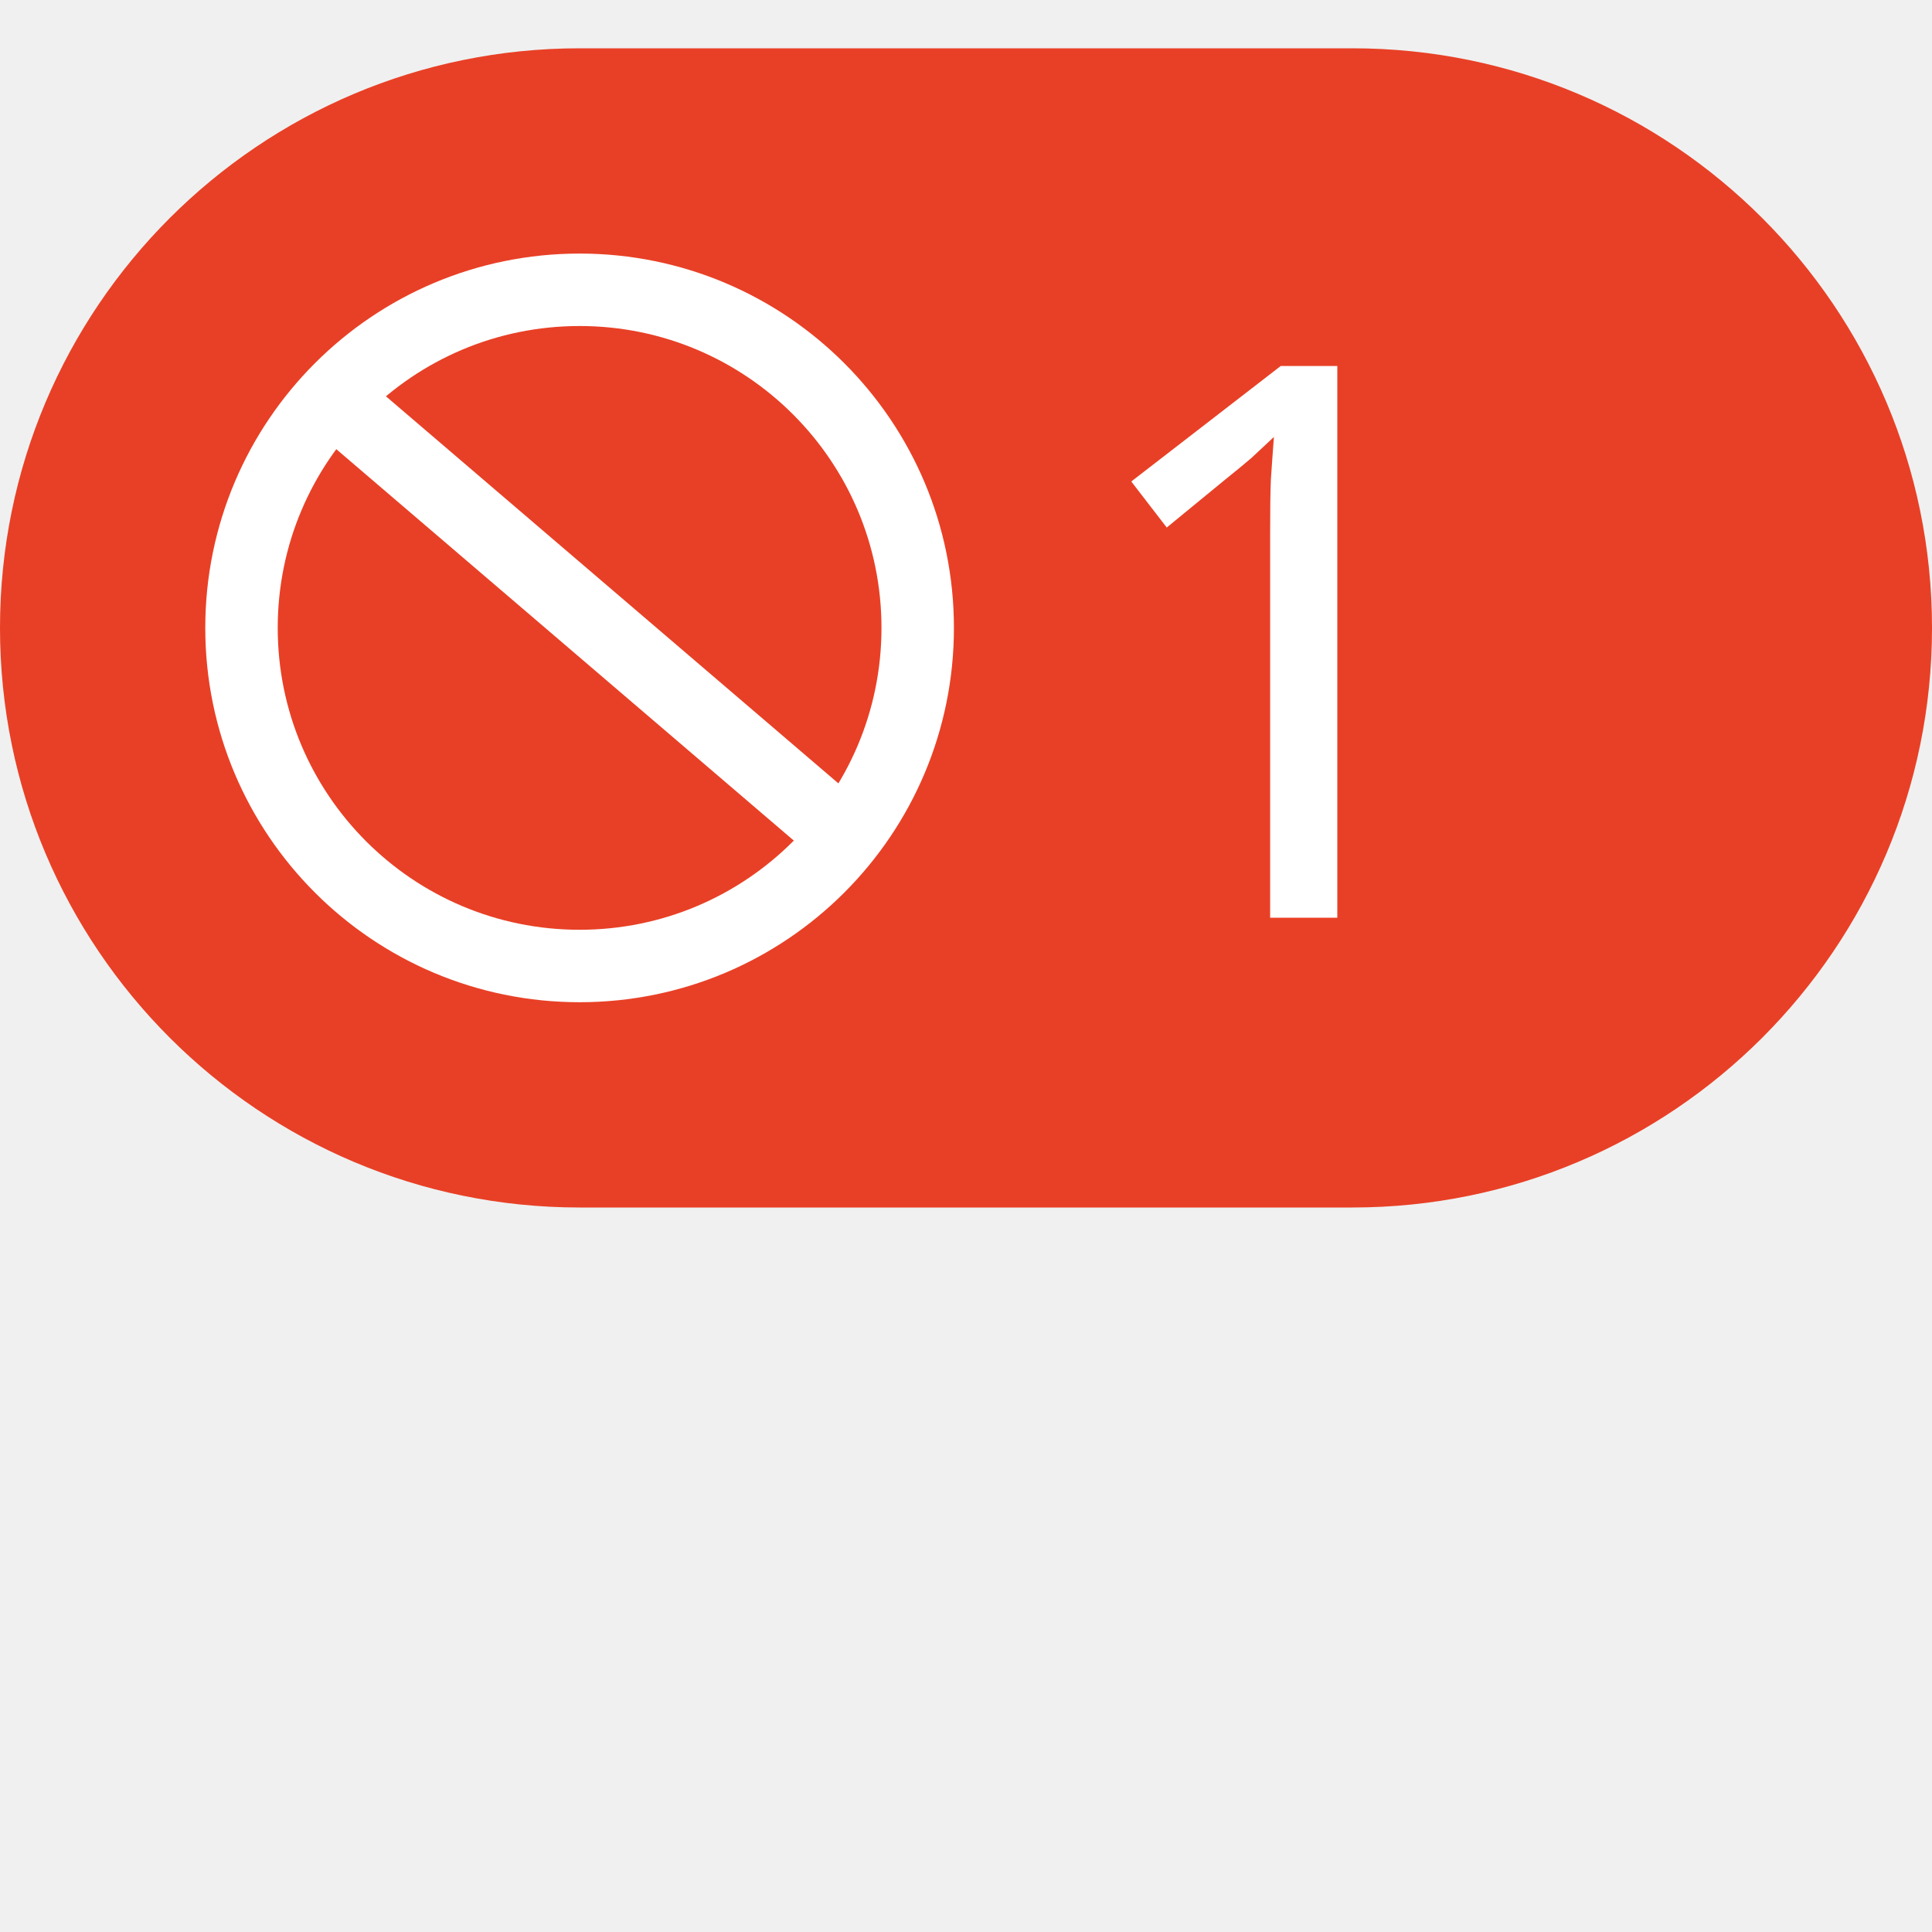
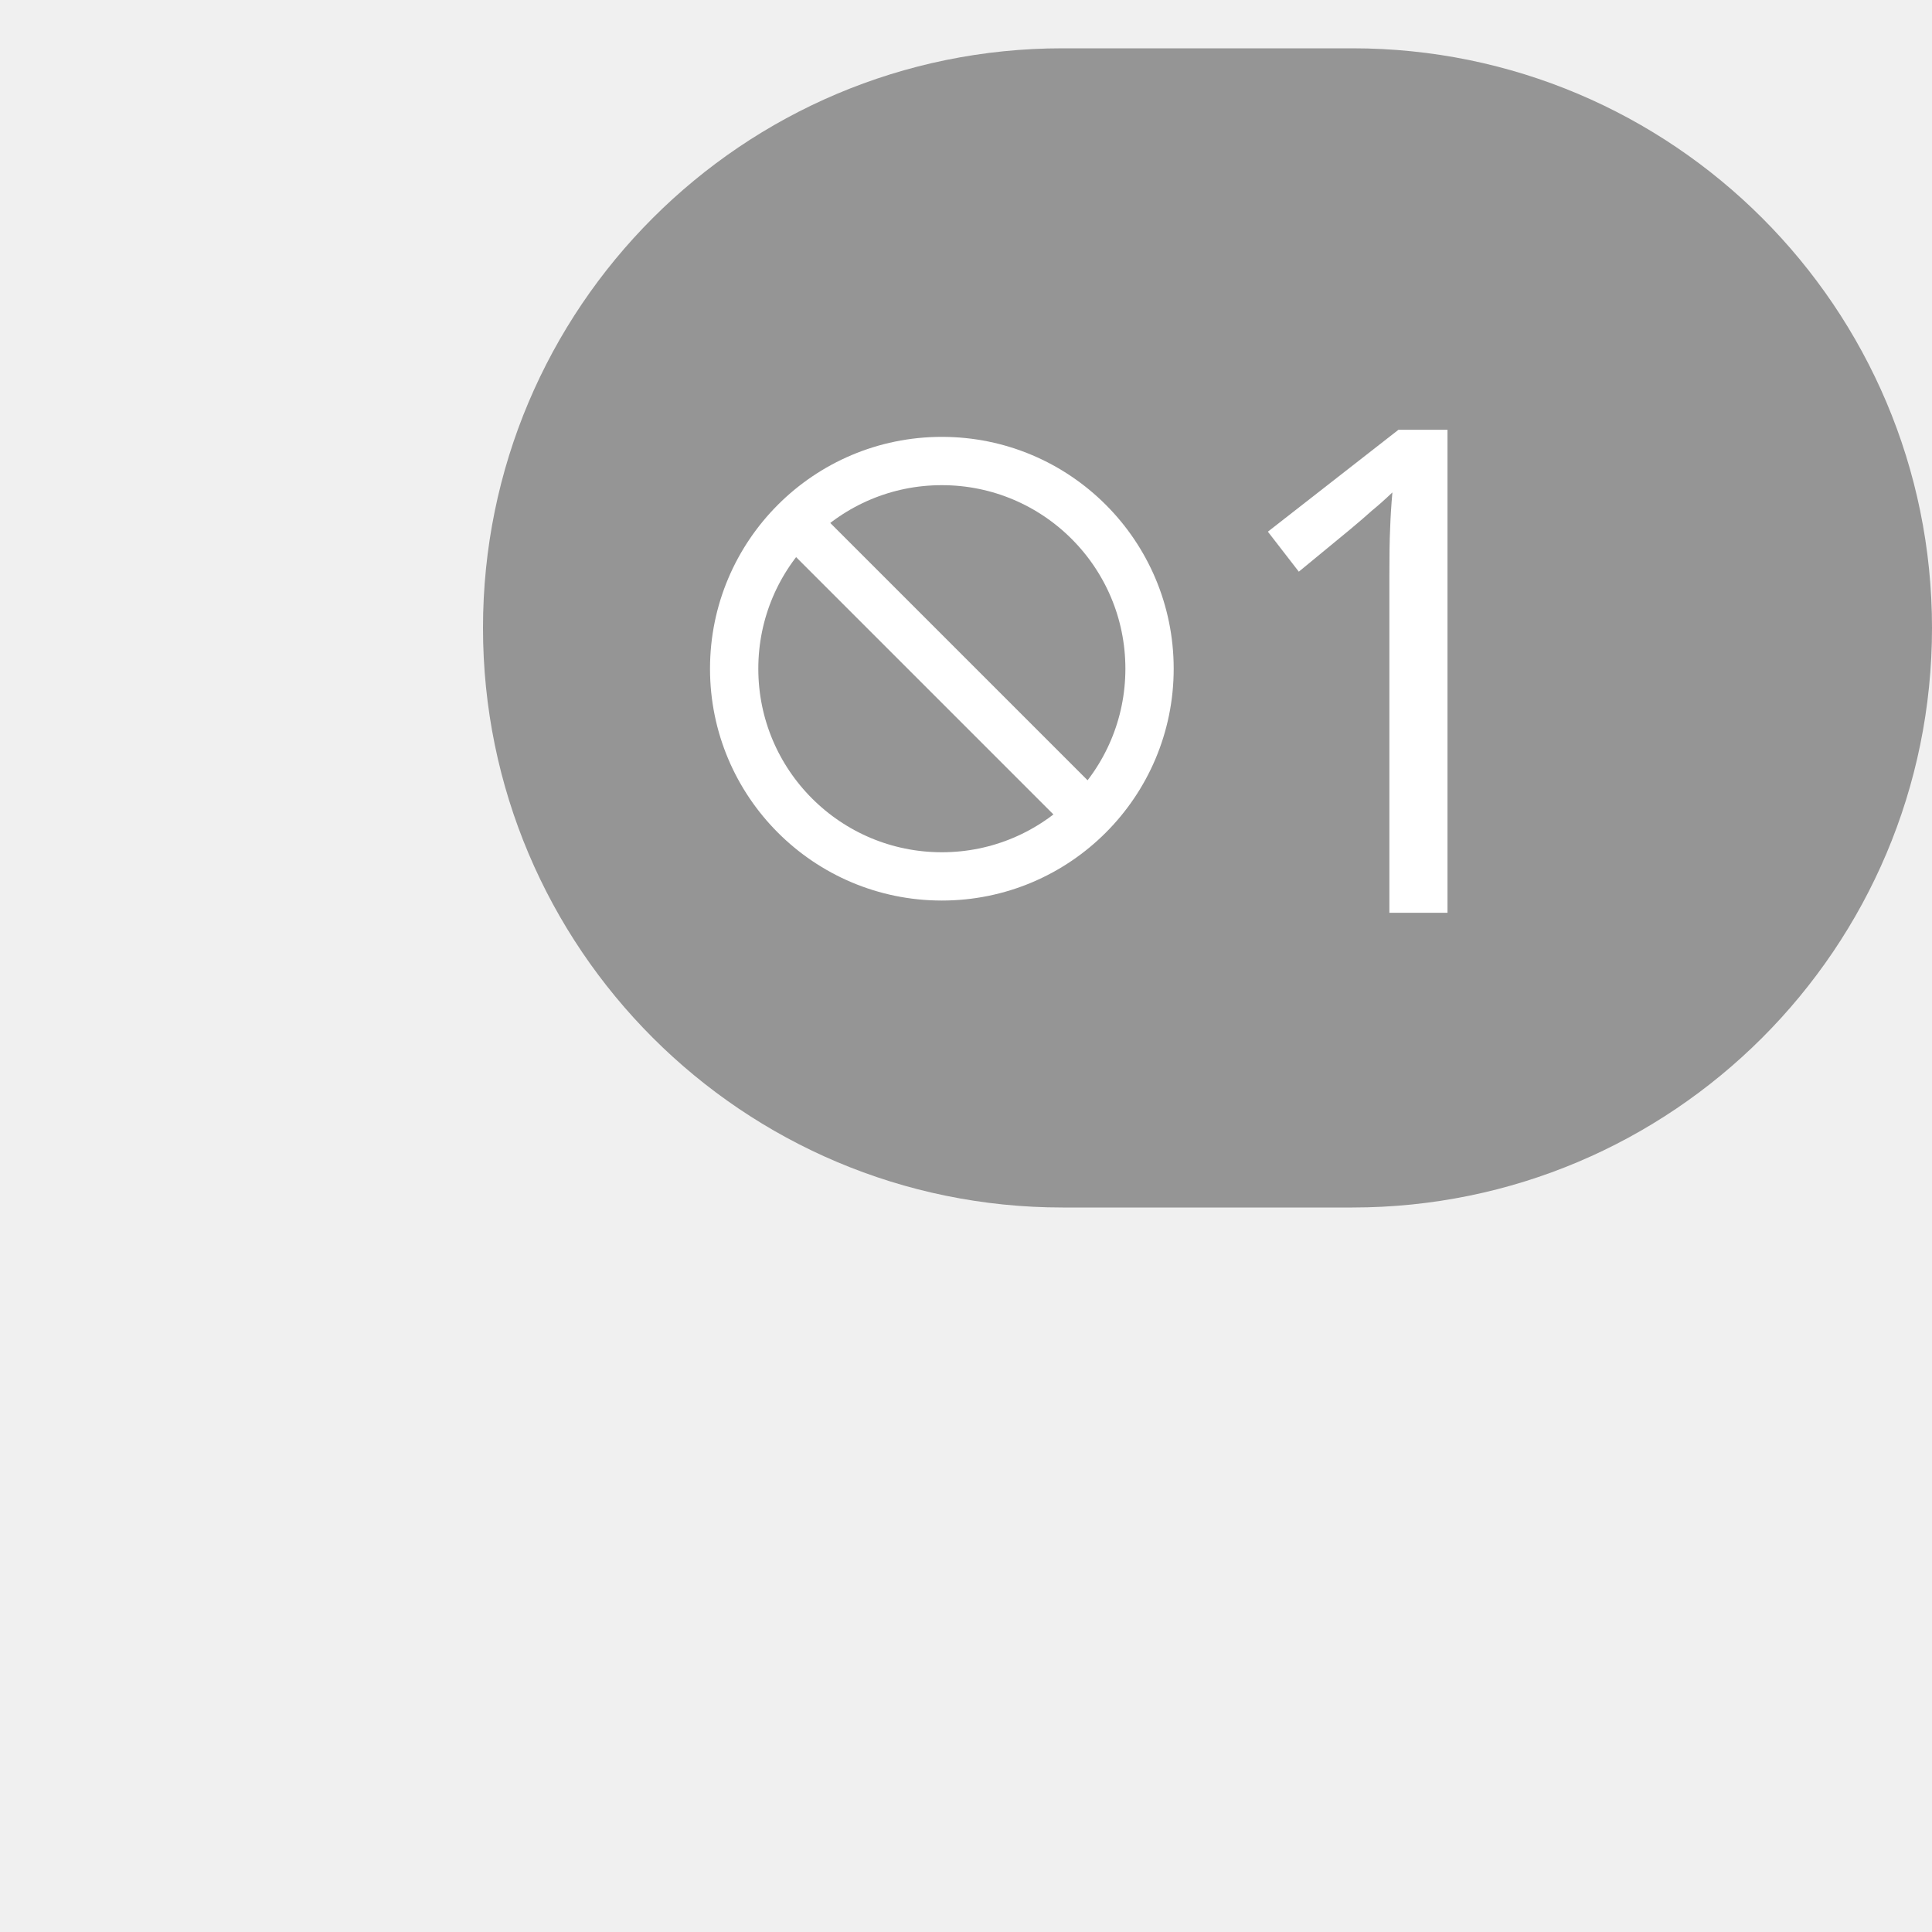
<svg xmlns="http://www.w3.org/2000/svg" width="40px" height="40px" viewBox="0 0 40 40" version="1.1">
  <g id="页面-1" stroke="none" stroke-width="1" fill="none" fill-rule="evenodd">
    <g id="HarmonyOS-cursor-symbol" transform="translate(-309, -71)">
      <g id="Cursor/Forbid" transform="translate(301, 70)">
        <g id="编组" transform="translate(1, 1.344847)">
-           <g id="角标" transform="translate(7, 0.655153)" fill="#E84026">
-             <rect id="矩形" x="0" y="0" width="40" height="24" rx="12" />
-             <text id="8" font-family="HarmonyHeiTi" font-size="16" font-weight="normal" fill="#FFFFFF">
-               <tspan x="22" y="18">1</tspan>
+           <g id="角标" transform="translate(7, 0.655153)">
+             <rect id="矩形" x="10" y="0" width="30" height="24" rx="12" fill="#000000" fill-opacity="0.38" />
+             <text id="8" font-family="HarmonyHeiTi" font-size="14" font-weight="normal" fill="#FFFFFF">
+               <tspan x="25" y="17.9">1</tspan>
            </text>
          </g>
-           <circle id="椭圆形" stroke="#FFFFFF" stroke-width="1.5" cx="19" cy="12.655" r="7" />
-           <line x1="14" y1="8" x2="24" y2="16.555" id="路径-14" stroke="#FFFFFF" stroke-width="1.5" />
+           <circle id="椭圆形" stroke="#FFFFFF" stroke-width="1" cx="26.5" cy="13.5" r="4.3" />
+           <line x1="23.5" y1="10.5" x2="29.5" y2="16.5" id="路径-14" stroke="#FFFFFF" stroke-width="1" />
        </g>
      </g>
    </g>
  </g>
</svg>
